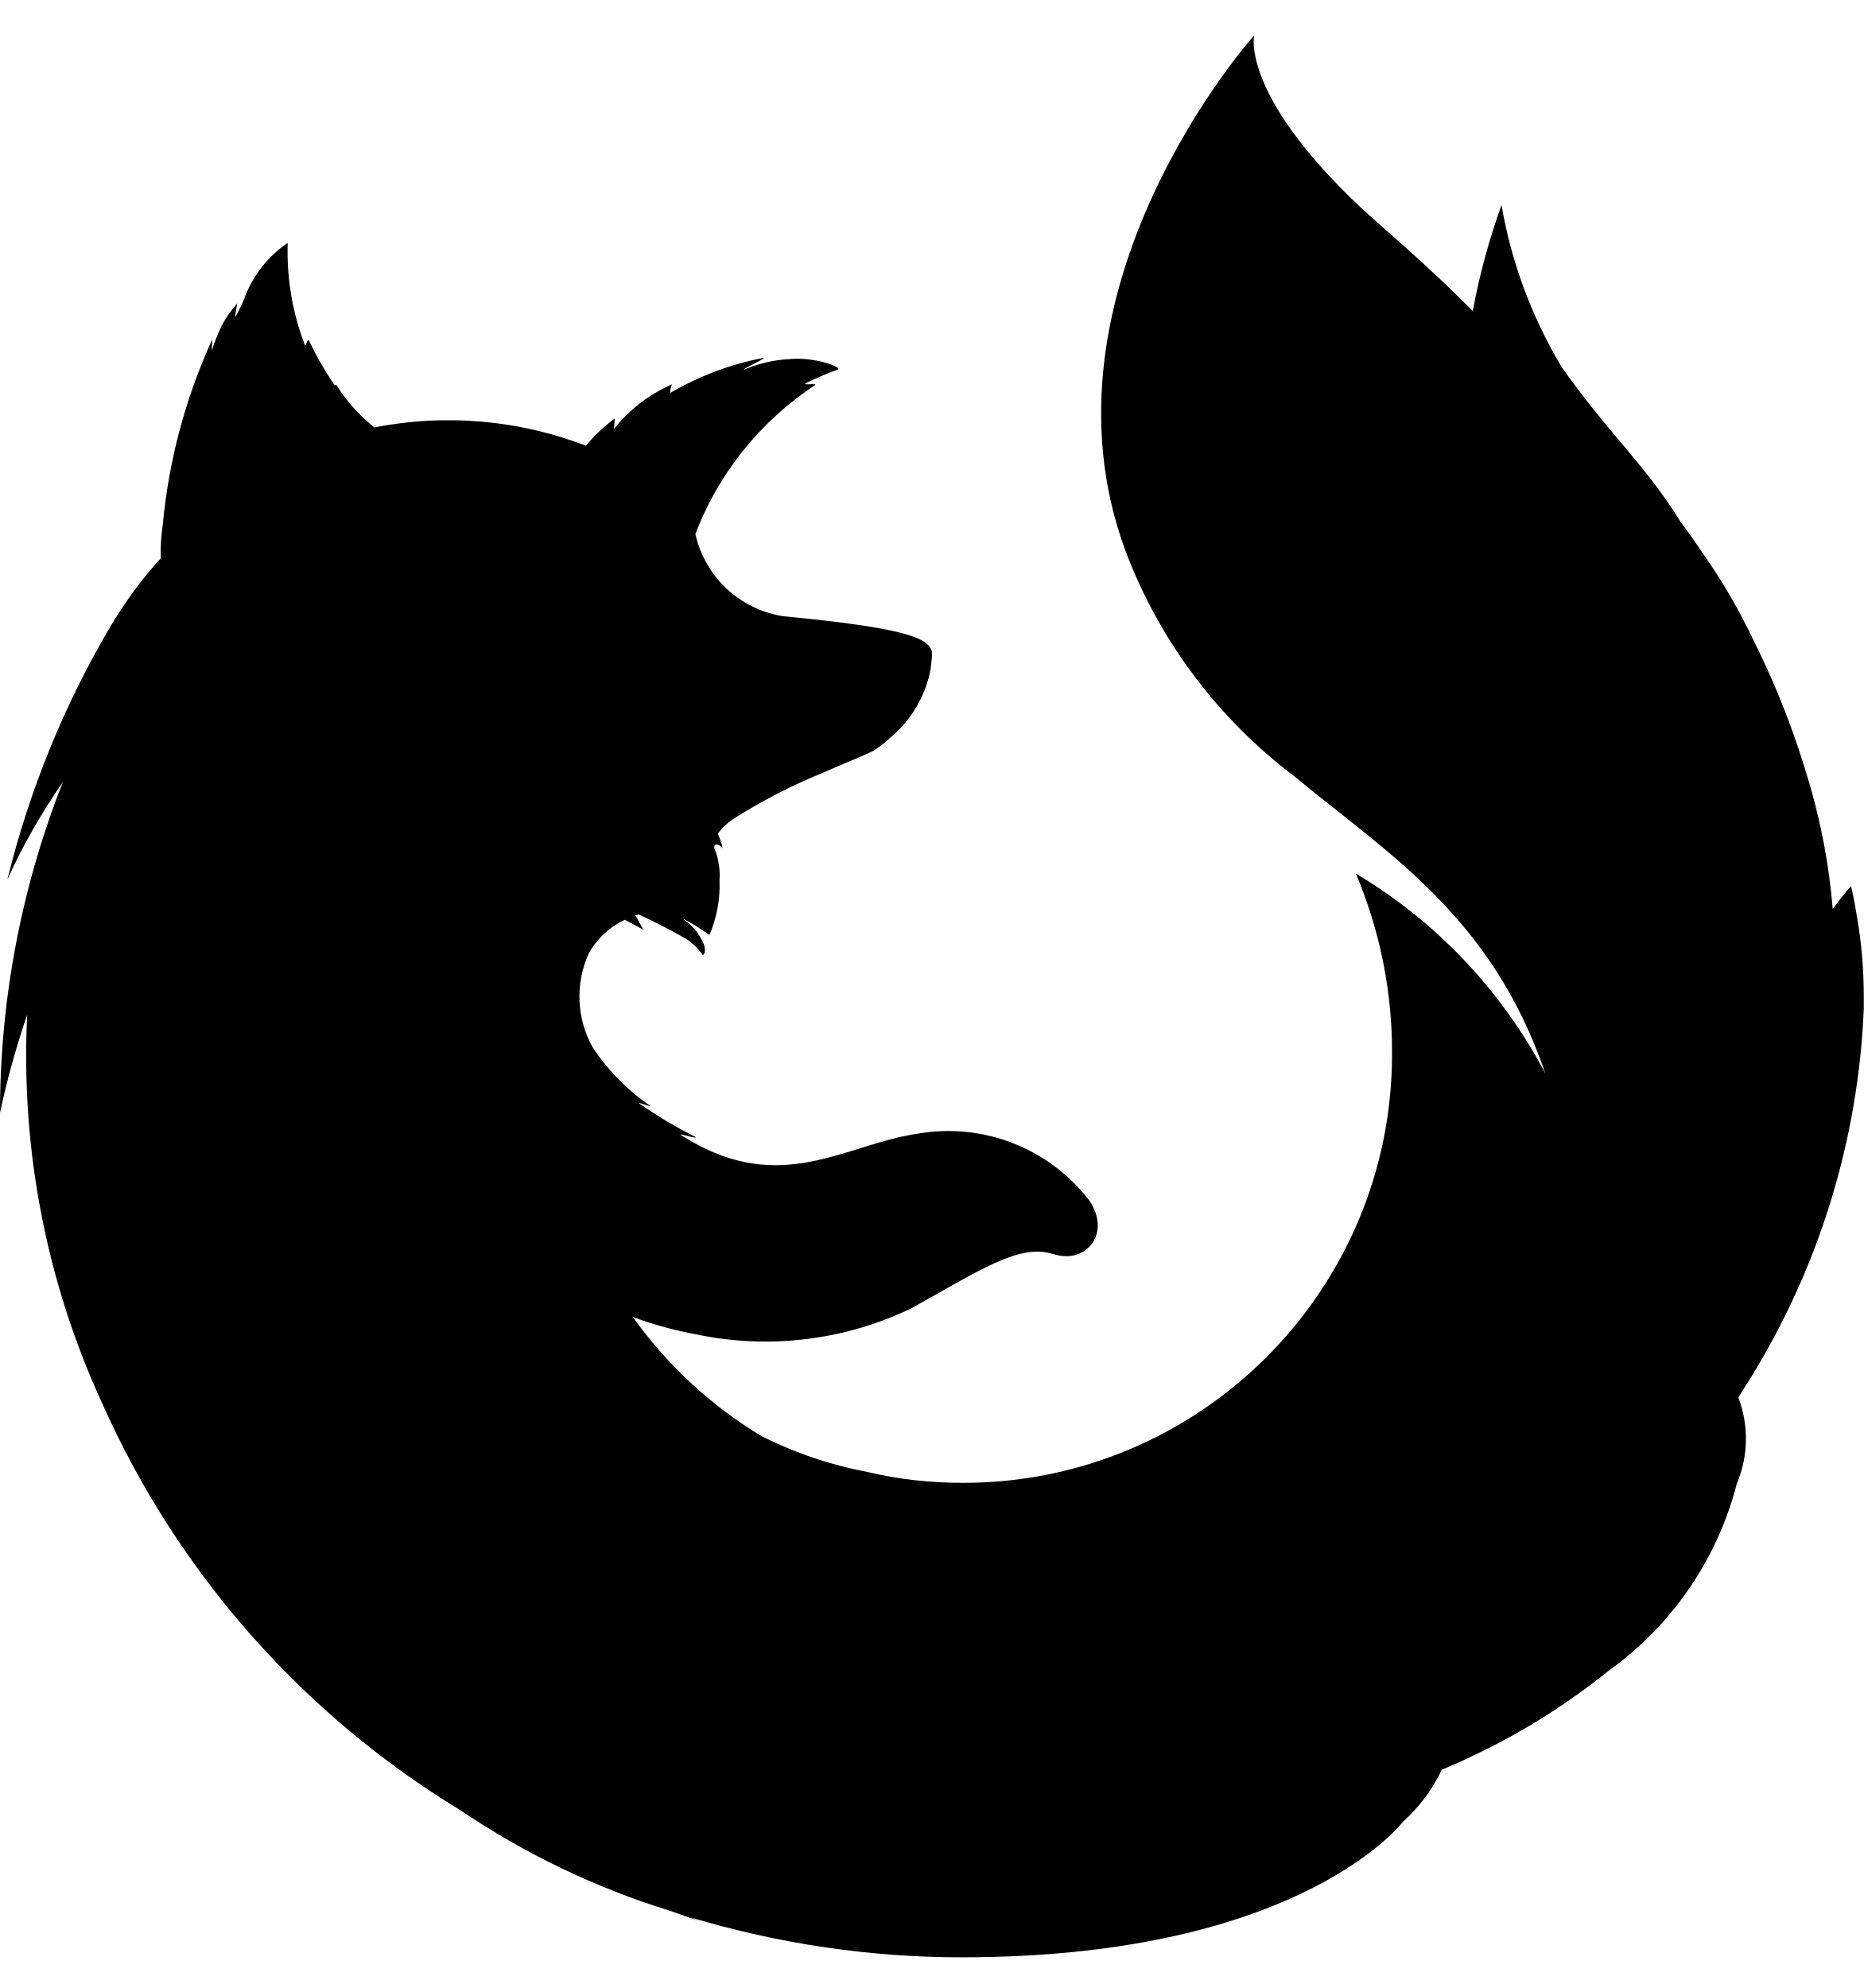
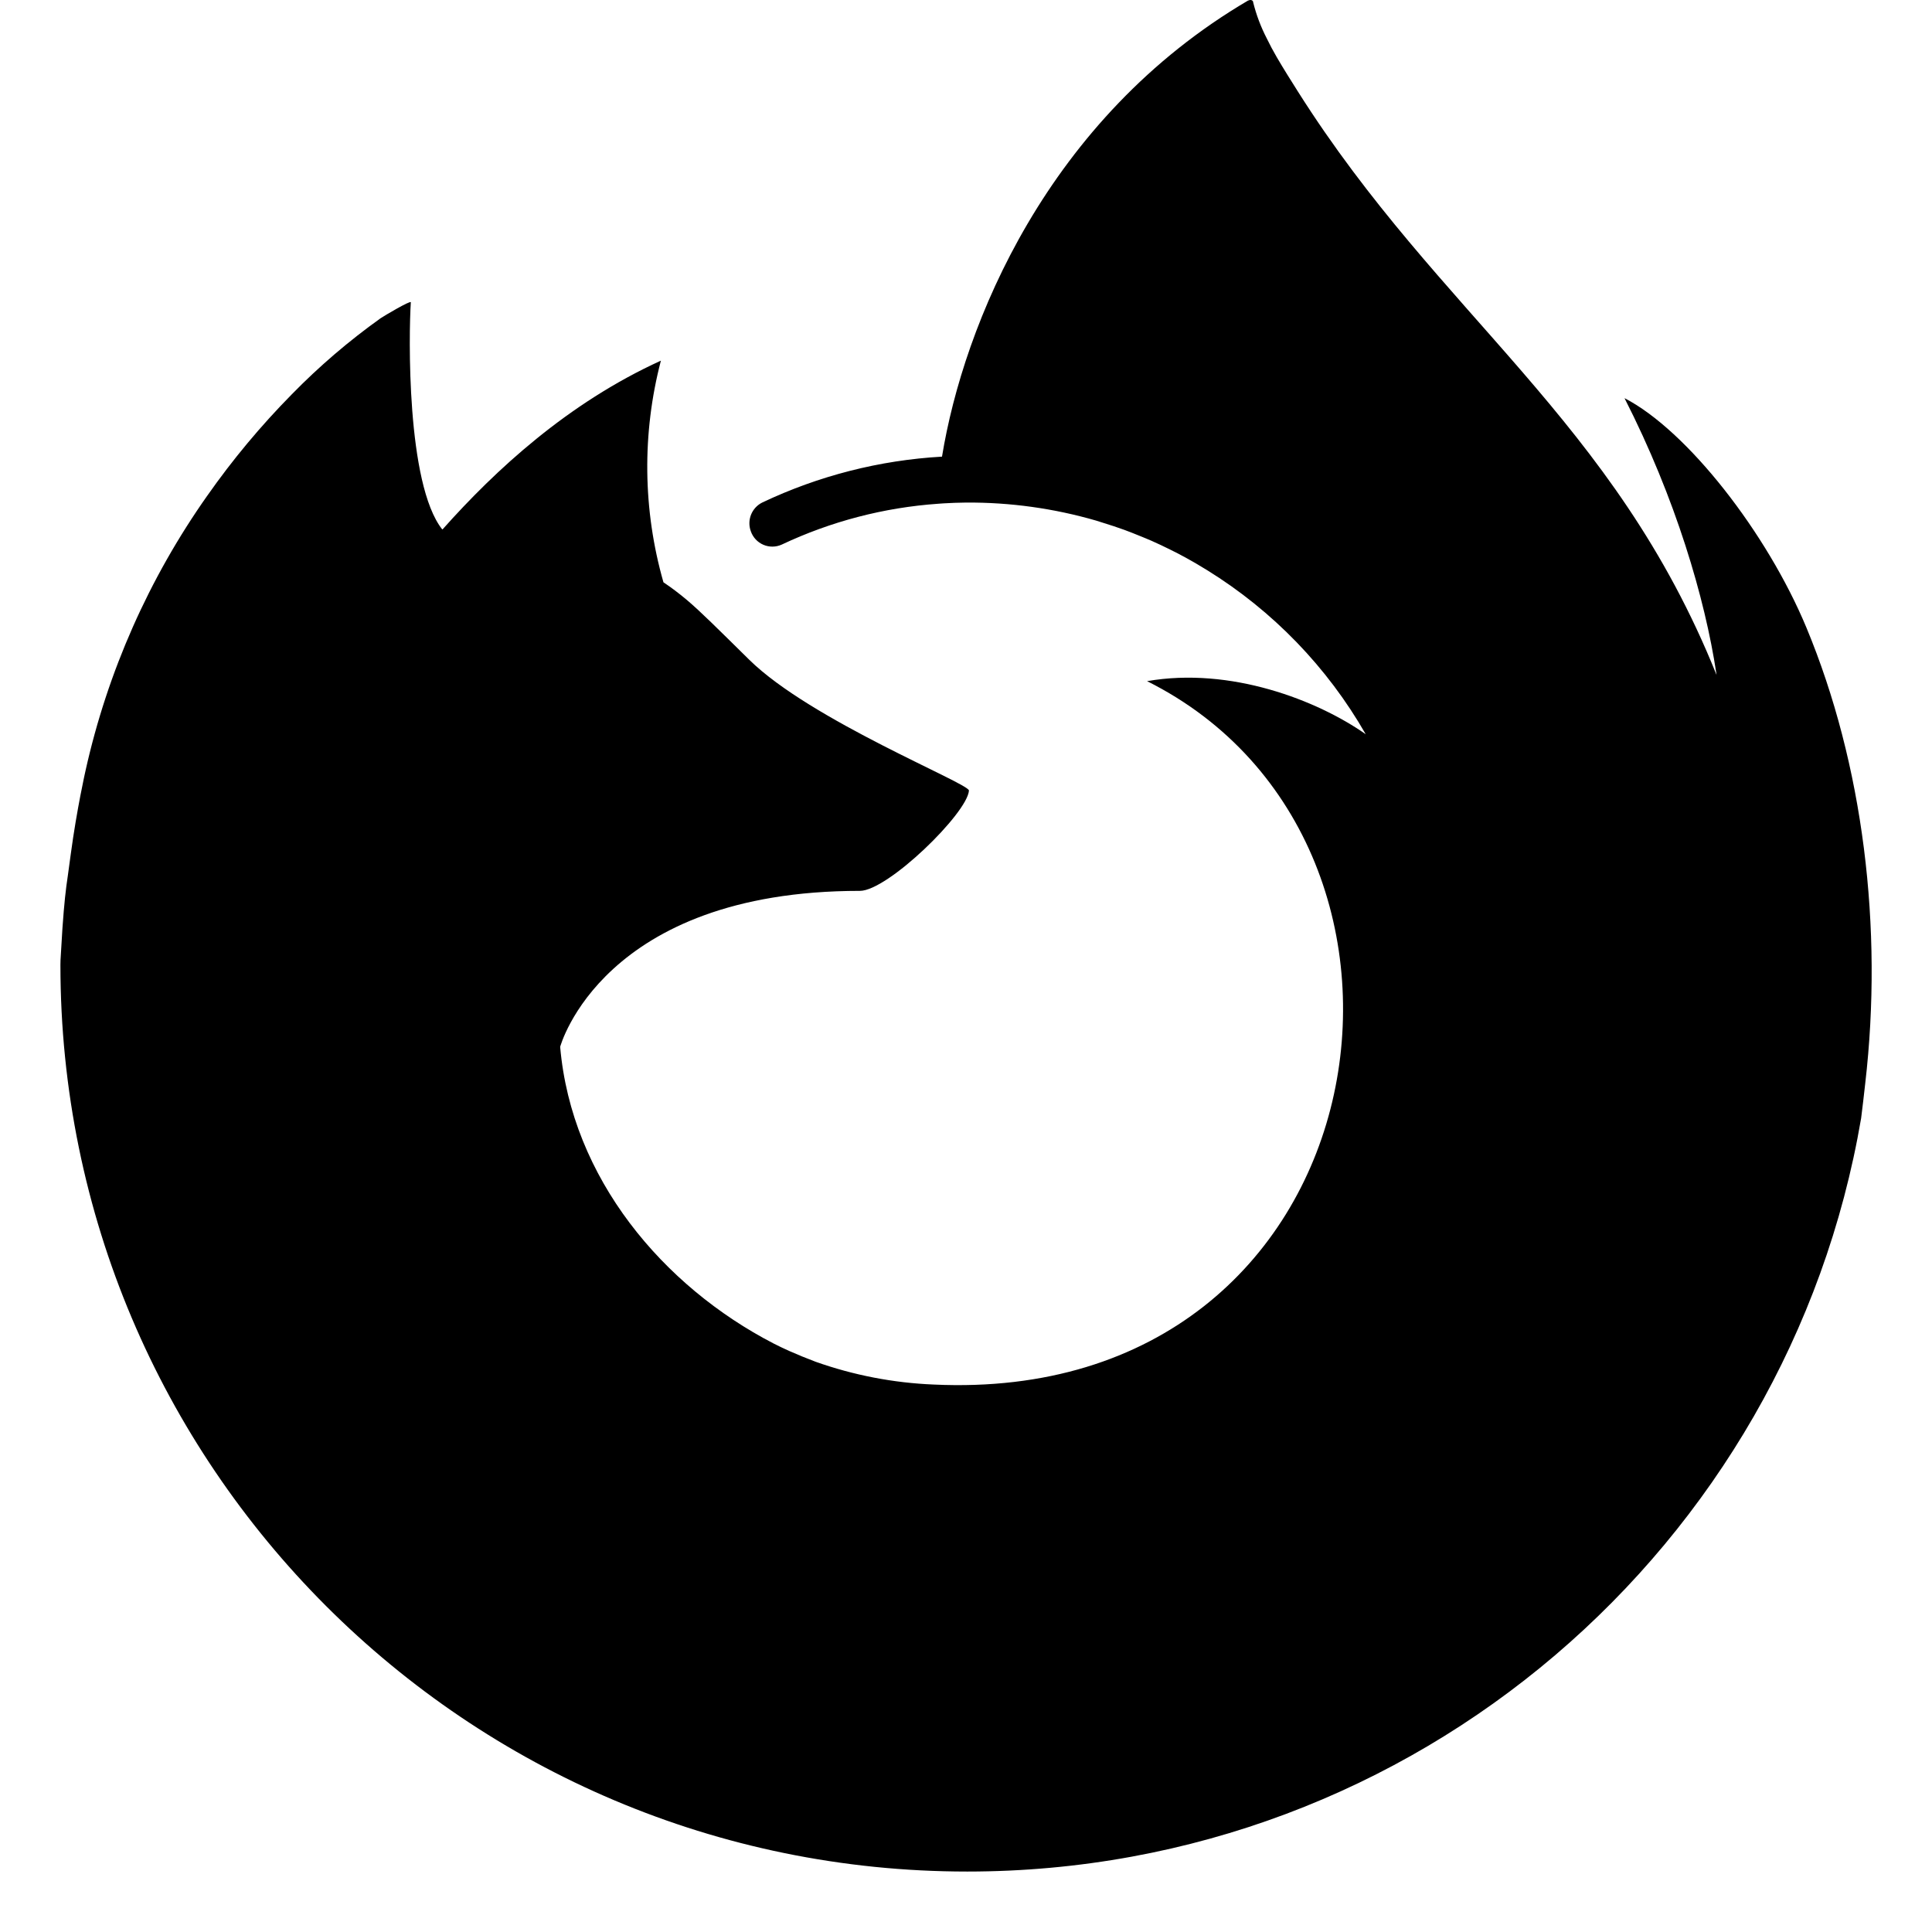
- <svg xmlns="http://www.w3.org/2000/svg" viewBox="0 0 480 512">
-   <path d="M478.1 235.3c-.7-4.5-1.4-7.1-1.4-7.1s-1.8 2-4.7 5.9c-.9-10.7-2.8-21.2-5.8-31.6-3.7-12.9-8.5-25.4-14.5-37.4-3.8-8-8.2-15.6-13.3-22.8-1.8-2.7-3.7-5.4-5.6-7.9-8.8-14.4-19-23.3-30.7-40-7.6-12.8-12.9-26.9-15.4-41.6-3.2 8.9-5.7 18-7.4 27.3-12.1-12.2-22.5-20.8-28.9-26.7C319.4 24.2 323 9.1 323 9.1S264.7 74.2 289.9 142c8.7 23 23.8 43.1 43.4 57.9 24.4 20.2 50.8 36 64.7 76.6-11.2-21.3-28.1-39.2-48.8-51.5 6.2 14.7 9.4 30.6 9.3 46.5 0 61-49.6 110.5-110.6 110.4-8.3 0-16.5-.9-24.5-2.8-9.5-1.8-18.7-4.9-27.4-9.3-12.9-7.8-24-18.1-32.8-30.3l-.2-.3 2 .7c4.6 1.6 9.2 2.8 14 3.7 18.7 4 38.3 1.7 55.6-6.6 17.5-9.7 28-16.9 36.6-14h.2c8.4 2.7 15-5.5 9-14-10.4-13.4-27.4-20-44.2-17-17.5 2.5-33.5 15-56.4 2.9-1.5-.8-2.9-1.6-4.3-2.5-1.6-.9 4.9 1.3 3.4.3-5-2.5-9.8-5.4-14.4-8.6-.3-.3 3.5 1.1 3.1.8-5.9-4-11-9.2-15-15.2-4.1-7.4-4.5-16.4-1-24.1 2.1-3.8 5.4-6.9 9.3-8.7 3 1.5 4.8 2.6 4.8 2.6s-1.3-2.5-2.1-3.8c.3-.1.5 0 .8-.2 2.6 1.1 8.3 4 11.4 5.8 2.1 1.1 3.8 2.7 5.2 4.7 0 0 1-.5.3-2.7-1.1-2.7-2.9-5-5.4-6.6h.2c2.3 1.2 4.5 2.6 6.6 4.1 1.9-4.4 2.8-9.2 2.6-14 .2-2.6-.2-5.3-1.1-7.8-.8-1.6.5-2.2 1.9-.5-.2-1.3-.7-2.5-1.2-3.7v-.1s.8-1.1 1.2-1.5c1-1 2.1-1.9 3.4-2.7 7.2-4.5 14.8-8.4 22.7-11.6 6.4-2.8 11.7-4.9 12.8-5.6 1.6-1 3.1-2.2 4.5-3.5 5.3-4.5 9-10.8 10.2-17.7.1-.9.2-1.8.3-2.8v-1.5c-.9-3.5-6.9-6.1-38.4-9.1-11.1-1.8-20-10.1-22.5-21.1v-.1c6-15.7 16.8-29.1 30.8-38.3.8-.7-3.2.2-2.4-.5 2.7-1.3 5.4-2.5 8.2-3.5 1.4-.6-6-3.4-12.6-2.7-4 .2-8 1.2-11.7 2.8 1.6-1.3 6.2-3.1 5.1-3.1-8.4 1.6-16.5 4.7-23.9 9 0-.8.1-1.5.5-2.2-5.9 2.5-11 6.5-15 11.5.1-.9.2-1.8.2-2.7-2.7 2-5.2 4.3-7.3 6.9l-.1.1c-17.4-6.7-36.3-8.3-54.6-4.7l-.2-.1h.2c-3.8-3.1-7.1-6.7-9.7-10.9l-.2.1-.4-.2c-1.2-1.8-2.4-3.8-3.7-6-.9-1.6-1.8-3.4-2.7-5.2 0-.1-.1-.2-.2-.2-.4 0-.6 1.7-.9 1.3v-.1c-3.2-8.3-4.7-17.2-4.4-26.2l-.2.1c-5.1 3.5-9 8.6-11.1 14.5-.9 2.1-1.6 3.3-2.2 4.5v-.5c.1-1.1.6-3.3.5-3.1s-.2.3-.3.4c-1.5 1.7-2.9 3.7-3.9 5.8-.9 1.9-1.7 3.9-2.3 5.9-.1.3 0-.3 0-1s.1-2 0-1.7l-.3.7c-6.7 14.9-10.9 30.8-12.4 47.1-.4 2.8-.6 5.6-.5 8.3v.2c-4.8 5.2-9 11-12.7 17.1-12.1 20.4-21.1 42.5-26.8 65.6 4-8.8 8.8-17.2 14.3-25.1C5.5 228.5 0 257.4 0 286.6c1.8-8.6 4.2-17 7-25.3-1.7 34.5 4.9 68.9 19.4 100.3 19.4 43.5 51.6 80 92.3 104.7 16.6 11.2 34.7 19.9 53.8 25.8 2.5.9 5.1 1.8 7.7 2.7-.8-.3-1.6-.7-2.4-1 22.6 6.8 46.2 10.3 69.8 10.3 83.7 0 111.3-31.9 113.8-35 4.1-3.7 7.5-8.2 9.9-13.3 1.6-.7 3.2-1.4 4.9-2.1l1-.5 1.9-.9c12.6-5.9 24.5-13.4 35.3-22.1 16.3-11.7 27.9-28.7 32.9-48.1 3-7.1 3.1-15 .4-22.2.9-1.4 1.7-2.8 2.7-4.3 18-28.9 28.2-61.9 29.6-95.9v-2.8c0-7.3-.6-14.5-1.9-21.6zm-299-97.6c-.4 1.1-.9 2.3-1.3 3.5.4-1.2.8-2.3 1.3-3.5z" />
+ <svg xmlns="http://www.w3.org/2000/svg" viewBox="0 0 512 512">
+   <path d="M190.368 150.591c0.157 0.009 0.079 0.003 0 0zm-57.874-28.933c0.158 0.008 0.079 0.003 0 0zm346.228 44.674c-10.445-25.123-31.6-52.248-48.211-60.82 13.52 26.5 21.345 53.093 24.335 72.935 0 0.04 0.015 0.136 0.047 0.4-27.175-67.732-73.254-95.047-110.886-154.512-1.9-3.008-3.805-6.022-5.661-9.2a73.237 73.237 0 0 1-2.646-4.972 43.757 43.757 0 0 1-3.585-9.5 0.625 0.625 0 0 0-0.546-0.644 0.8 0.8 0 0 0-0.451 0c-0.033 0.011-0.084 0.051-0.119 0.065-0.053 0.02-0.12 0.069-0.176 0.095 0.026-0.036 0.083-0.117 0.1-0.135-53.437 31.3-75.587 86.093-81.282 120.97a128.057 128.057 0 0 0-47.624 12.153 6.144 6.144 0 0 0-3.041 7.63 6.034 6.034 0 0 0 8.192 3.525 116.175 116.175 0 0 1 41.481-10.826c0.468-0.033 0.937-0.062 1.405-0.1a117.624 117.624 0 0 1 5.932-0.211 120.831 120.831 0 0 1 34.491 4.777c0.654 0.192 1.295 0.414 1.946 0.616a120.15 120.15 0 0 1 5.539 1.842 121.852 121.852 0 0 1 3.992 1.564c1.074 0.434 2.148 0.868 3.206 1.331a118.453 118.453 0 0 1 4.9 2.307c0.743 0.368 1.485 0.735 2.217 1.117a120.535 120.535 0 0 1 4.675 2.587 107.785 107.785 0 0 1 2.952 1.776 123.018 123.018 0 0 1 42.028 43.477c-12.833-9.015-35.81-17.918-57.947-14.068 86.441 43.214 63.234 192.027-56.545 186.408a106.7 106.7 0 0 1-31.271-6.031 132.461 132.461 0 0 1-7.059-2.886c-1.356-0.618-2.711-1.243-4.051-1.935-29.349-15.168-53.583-43.833-56.611-78.643 0 0 11.093-41.335 79.433-41.335 7.388 0 28.508-20.614 28.9-26.593-0.09-1.953-41.917-18.59-58.223-34.656-8.714-8.585-12.851-12.723-16.514-15.829a71.7 71.7 0 0 0-6.225-4.7 111.335 111.335 0 0 1-0.675-58.733c-24.687 11.242-43.89 29.011-57.849 44.7h-0.111c-9.528-12.067-8.855-51.873-8.312-60.184-0.114-0.516-7.107 3.63-8.024 4.254a175.21 175.21 0 0 0-23.486 20.12 210.5 210.5 0 0 0-22.443 26.913c0 0.012-0.007 0.025-0.011 0.037 0-0.012 0.007-0.025 0.011-0.038a202.837 202.837 0 0 0-32.244 72.81c-0.058 0.265-2.29 10.054-3.92 22.147a265.794 265.794 0 0 0-0.769 5.651c-0.558 3.636-0.992 7.6-1.42 13.767-0.019 0.239-0.031 0.474-0.048 0.712a591.152 591.152 0 0 0-0.481 7.995c0 0.411-0.025 0.816-0.025 1.227 0 132.709 107.6 240.29 240.324 240.29 118.865 0 217.559-86.288 236.882-199.63 0.407-3.075 0.732-6.168 1.092-9.27 4.777-41.21-0.53-84.525-15.588-120.747zm-164.068 72.1z" />
</svg>
